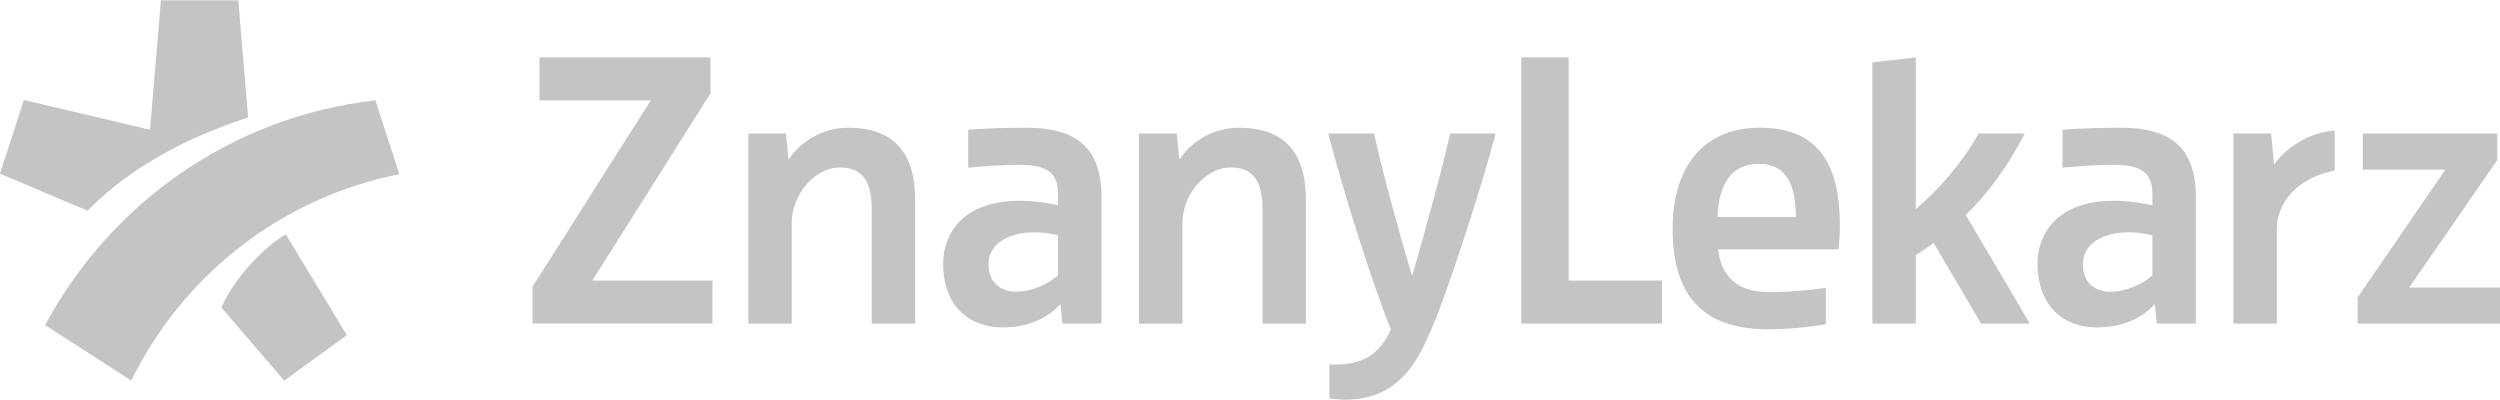
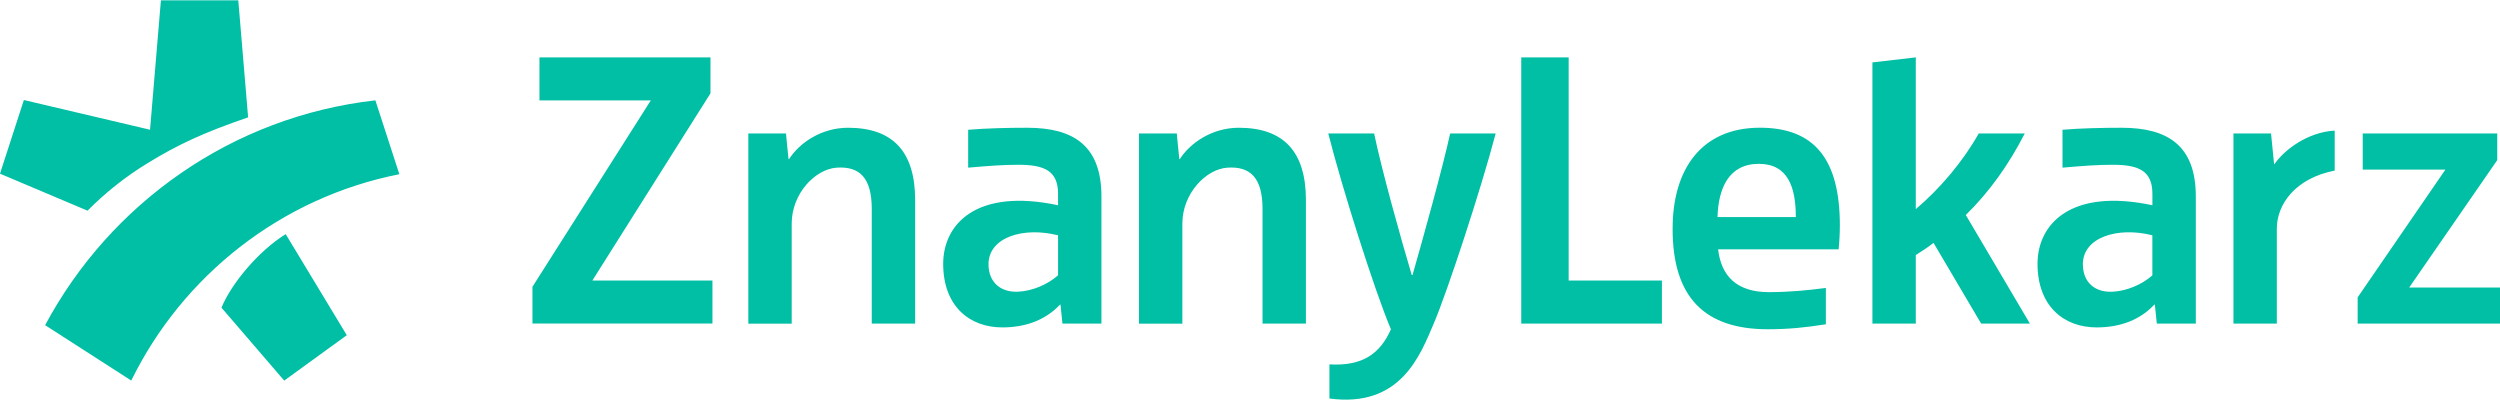
- <svg xmlns="http://www.w3.org/2000/svg" width="200" height="32" viewBox="0 0 200 32 ">
-   <path d="M189.018 10.678h10.762v2.132L192.736 23H200v2.89h-11.387v-2.103l7.02-10.22h-6.615v-2.89zm-10.347 0h3.012l.244 2.448h.032c.767-1.12 2.638-2.557 4.817-2.677v3.197c-3.174.62-4.63 2.725-4.63 4.634v7.61h-3.47V10.68h-.004zM165 10.38c1.51-.123 3.145-.16 4.725-.16 3.72 0 5.94 1.44 5.94 5.504v10.163h-3.12l-.156-1.52h-.042c-1.07 1.152-2.625 1.826-4.615 1.826-2.635 0-4.73-1.708-4.73-5.09 0-3.148 2.624-6.078 9.19-4.684v-.917c0-1.814-1.062-2.32-3.156-2.32-1.286 0-2.376.087-4.035.23L165 10.38zm7.193 8.445c-2.782-.71-5.564.16-5.564 2.31 0 1.43.94 2.267 2.353 2.203 1.113-.05 2.338-.54 3.207-1.31v-3.2l.003-.003zm-18.93 1.572v5.49h-3.47V4.992l3.47-.402V16.73c1.92-1.63 3.745-3.763 5.035-6.052h3.683c-1.288 2.508-2.83 4.672-4.718 6.522l5.13 8.69h-3.9l-3.81-6.46c-.473.376-.976.69-1.416.97h-.002zm-19.452-2.07v-.063c0-4.68 2.275-8.047 6.984-8.047 4.367 0 6.394 2.524 6.394 7.83 0 .56-.04 1.332-.1 1.902h-9.64c.247 2.142 1.497 3.422 4.06 3.422 1.622 0 3.146-.15 4.56-.335v2.906c-1.59.25-2.935.398-4.65.398-4.99 0-7.61-2.495-7.61-8.016l.003.003zm3.585-.96h6.27c0-2.38-.624-4.26-2.963-4.26-2.43 0-3.24 2.006-3.303 4.26h-.005zM121.7 4.59h3.793v17.853h7.46v3.444H121.7V4.59zm-15.44 6.088h3.67c.596 2.884 2.164 8.5 3.01 11.322h.063c.815-2.854 2.384-8.47 3.01-11.323h3.64c-1.13 4.324-3.877 12.7-4.955 15.21s-2.63 6.76-8.344 5.994v-2.73c2.646.15 4.05-.843 4.92-2.81-1.344-3.18-3.916-11.34-5.014-15.667v.005zm-15.137 0h3.02s.14 1.51.202 2.052h.04c.837-1.31 2.594-2.51 4.718-2.51 3.588 0 5.37 1.91 5.37 5.786v9.883h-3.47v-9.165c0-2.473-.953-3.442-2.824-3.31-1.7.12-3.59 2.056-3.59 4.478v8h-3.47V10.678h.003zm-13.67-.296c1.508-.124 3.143-.162 4.722-.162 3.72 0 5.94 1.438 5.94 5.502v10.165h-3.12l-.155-1.52h-.04c-1.07 1.152-2.625 1.826-4.615 1.826-2.636 0-4.73-1.708-4.73-5.09 0-3.148 2.623-6.078 9.19-4.684v-.917c0-1.814-1.063-2.32-3.157-2.32-1.286 0-2.376.087-4.035.23v-3.03zm7.192 8.444c-2.782-.71-5.565.16-5.565 2.31 0 1.426.947 2.264 2.36 2.2 1.11-.05 2.336-.543 3.205-1.312v-3.2.002zM59.86 10.678h3.02s.14 1.51.203 2.052h.04c.838-1.31 2.594-2.51 4.718-2.51 3.59 0 5.37 1.91 5.37 5.786v9.883h-3.47v-9.165c0-2.473-.95-3.442-2.82-3.31-1.694.12-3.585 2.056-3.585 4.478v8h-3.47V10.678h-.005zM43.156 4.592h13.682v2.875L47.39 22.44h9.606v3.444h-14.4v-2.94l9.47-14.913h-8.91V4.59v.004zm-25.44 20.025c.77-1.886 2.934-4.523 5.14-5.885l4.887 8.084-5.005 3.632-5.02-5.835-.002.004zM10.5 30.443l-6.89-4.43C8.828 16.263 18.574 9.32 30.03 8.027l1.918 5.91c-9.44 1.86-17.32 8.092-21.446 16.505H10.5zm1.503-20.065l.87-10.35h6.19l.786 9.36c-3.556 1.218-5.64 2.19-8.037 3.662a25.43 25.43 0 0 0-4.81 3.804L0 13.894l1.91-5.892 10.093 2.376z" fill="#c4c4c4" />
+ <svg xmlns="http://www.w3.org/2000/svg" width="200" height="32" viewBox="0 0 200 32">
+   <path d="M189.018 10.678h10.762v2.132L192.736 23H200v2.89h-11.387v-2.103l7.02-10.22h-6.615v-2.89zm-10.347 0h3.012l.244 2.448h.032c.767-1.12 2.638-2.557 4.817-2.677v3.197c-3.174.62-4.63 2.725-4.63 4.634v7.61h-3.47V10.68h-.004zM165 10.38c1.51-.123 3.145-.16 4.725-.16 3.72 0 5.94 1.44 5.94 5.504v10.163h-3.12l-.156-1.52h-.042c-1.07 1.152-2.625 1.826-4.615 1.826-2.635 0-4.73-1.708-4.73-5.09 0-3.148 2.624-6.078 9.19-4.684v-.917c0-1.814-1.062-2.32-3.156-2.32-1.286 0-2.376.087-4.035.23L165 10.38zm7.193 8.445c-2.782-.71-5.564.16-5.564 2.31 0 1.43.94 2.267 2.353 2.203 1.113-.05 2.338-.54 3.207-1.31v-3.2l.003-.003zm-18.93 1.572v5.49h-3.47V4.992l3.47-.402V16.73c1.92-1.63 3.745-3.763 5.035-6.052h3.683c-1.288 2.508-2.83 4.672-4.718 6.522l5.13 8.69h-3.9l-3.81-6.46c-.473.376-.976.69-1.416.97h-.002zm-19.452-2.07v-.063c0-4.68 2.275-8.047 6.984-8.047 4.367 0 6.394 2.524 6.394 7.83 0 .56-.04 1.332-.1 1.902h-9.64c.247 2.142 1.497 3.422 4.06 3.422 1.622 0 3.146-.15 4.56-.335v2.906c-1.59.25-2.935.398-4.65.398-4.99 0-7.61-2.495-7.61-8.016l.003.003zm3.585-.96h6.27c0-2.38-.624-4.26-2.963-4.26-2.43 0-3.24 2.006-3.303 4.26h-.005zM121.7 4.59h3.793v17.853h7.46v3.444H121.7V4.59zm-15.44 6.088h3.67c.596 2.884 2.164 8.5 3.01 11.322h.063c.815-2.854 2.384-8.47 3.01-11.323h3.64c-1.13 4.324-3.877 12.7-4.955 15.21s-2.63 6.76-8.344 5.994v-2.73c2.646.15 4.05-.843 4.92-2.81-1.344-3.18-3.916-11.34-5.014-15.667v.005zm-15.137 0h3.02s.14 1.51.202 2.052h.04c.837-1.31 2.594-2.51 4.718-2.51 3.588 0 5.37 1.91 5.37 5.786v9.883h-3.47v-9.165c0-2.473-.953-3.442-2.824-3.31-1.7.12-3.59 2.056-3.59 4.478v8h-3.47V10.678h.003zm-13.67-.296c1.508-.124 3.143-.162 4.722-.162 3.72 0 5.94 1.438 5.94 5.502v10.165h-3.12l-.155-1.52h-.04c-1.07 1.152-2.625 1.826-4.615 1.826-2.636 0-4.73-1.708-4.73-5.09 0-3.148 2.623-6.078 9.19-4.684v-.917c0-1.814-1.063-2.32-3.157-2.32-1.286 0-2.376.087-4.035.23v-3.03zm7.192 8.444c-2.782-.71-5.565.16-5.565 2.31 0 1.426.947 2.264 2.36 2.2 1.11-.05 2.336-.543 3.205-1.312v-3.2.002zM59.86 10.678h3.02s.14 1.51.203 2.052h.04c.838-1.31 2.594-2.51 4.718-2.51 3.59 0 5.37 1.91 5.37 5.786v9.883h-3.47v-9.165c0-2.473-.95-3.442-2.82-3.31-1.694.12-3.585 2.056-3.585 4.478v8h-3.47V10.678h-.005zM43.156 4.592h13.682v2.875L47.39 22.44h9.606v3.444h-14.4v-2.94l9.47-14.913h-8.91V4.59v.004zm-25.44 20.025c.77-1.886 2.934-4.523 5.14-5.885l4.887 8.084-5.005 3.632-5.02-5.835-.002.004zM10.5 30.443l-6.89-4.43C8.828 16.263 18.574 9.32 30.03 8.027l1.918 5.91c-9.44 1.86-17.32 8.092-21.446 16.505H10.5zm1.503-20.065l.87-10.35h6.19l.786 9.36c-3.556 1.218-5.64 2.19-8.037 3.662a25.43 25.43 0 0 0-4.81 3.804L0 13.894l1.91-5.892 10.093 2.376z" fill="#00bfa5" />
</svg>
